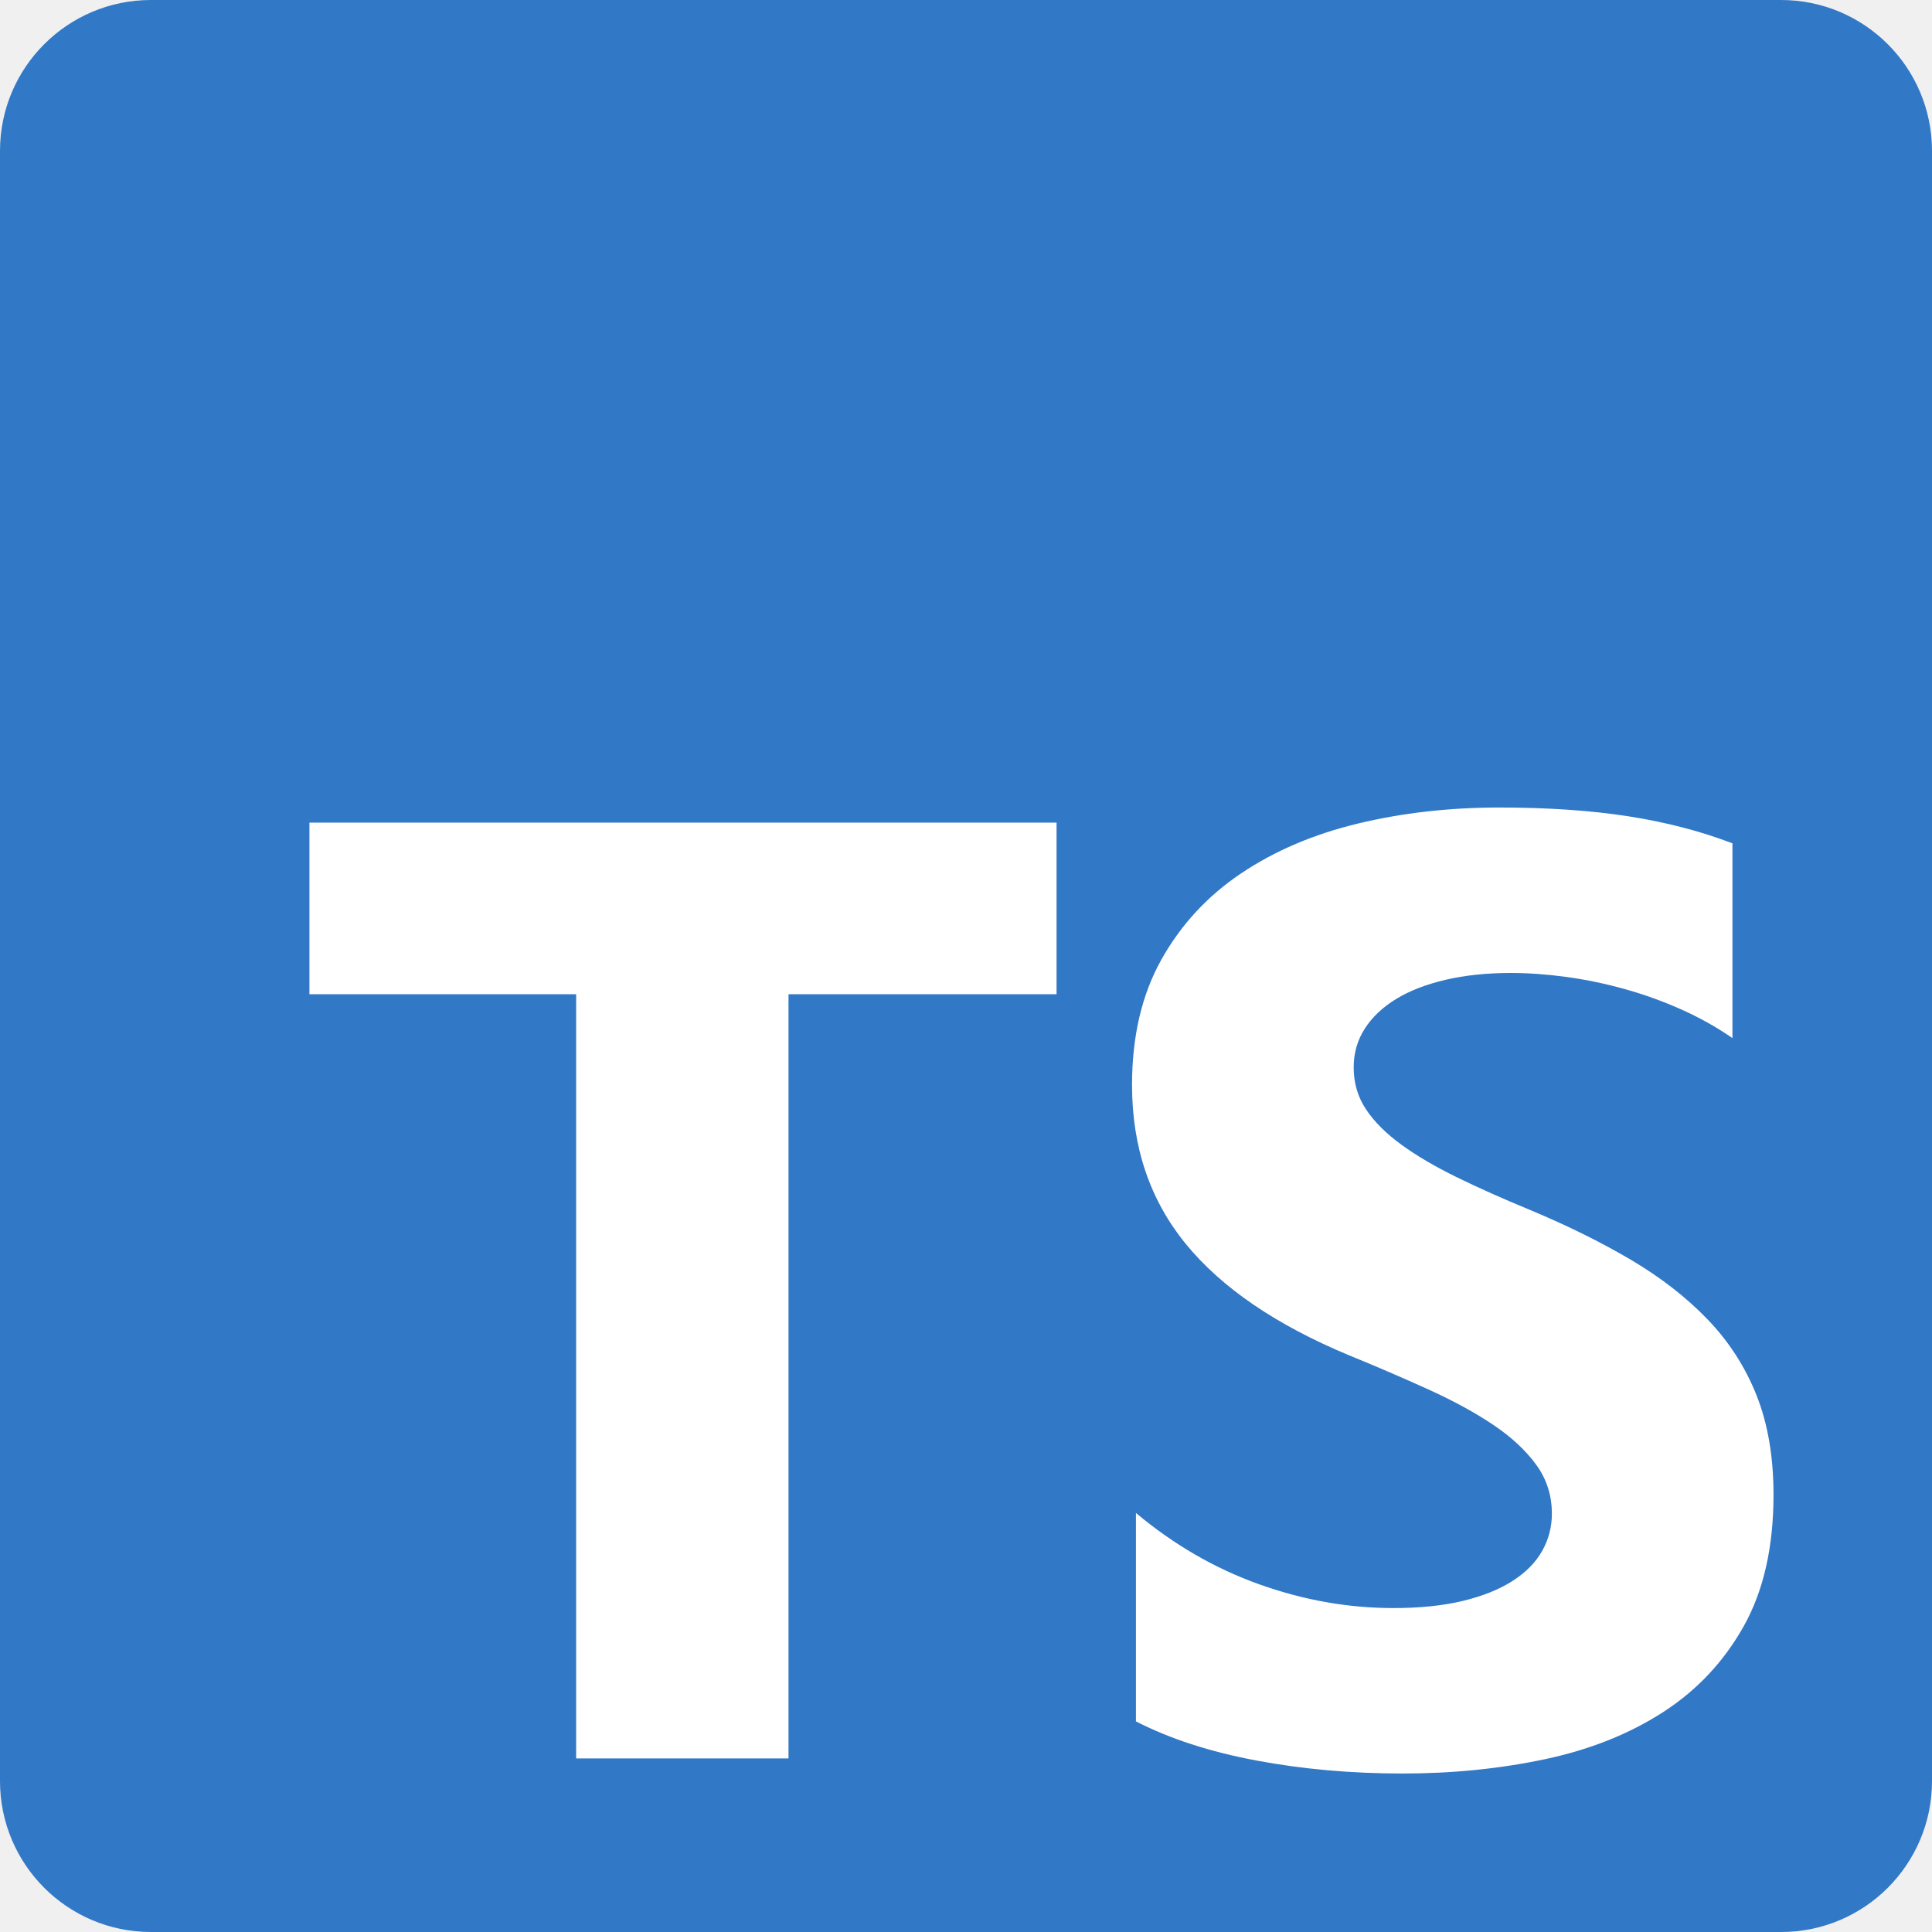
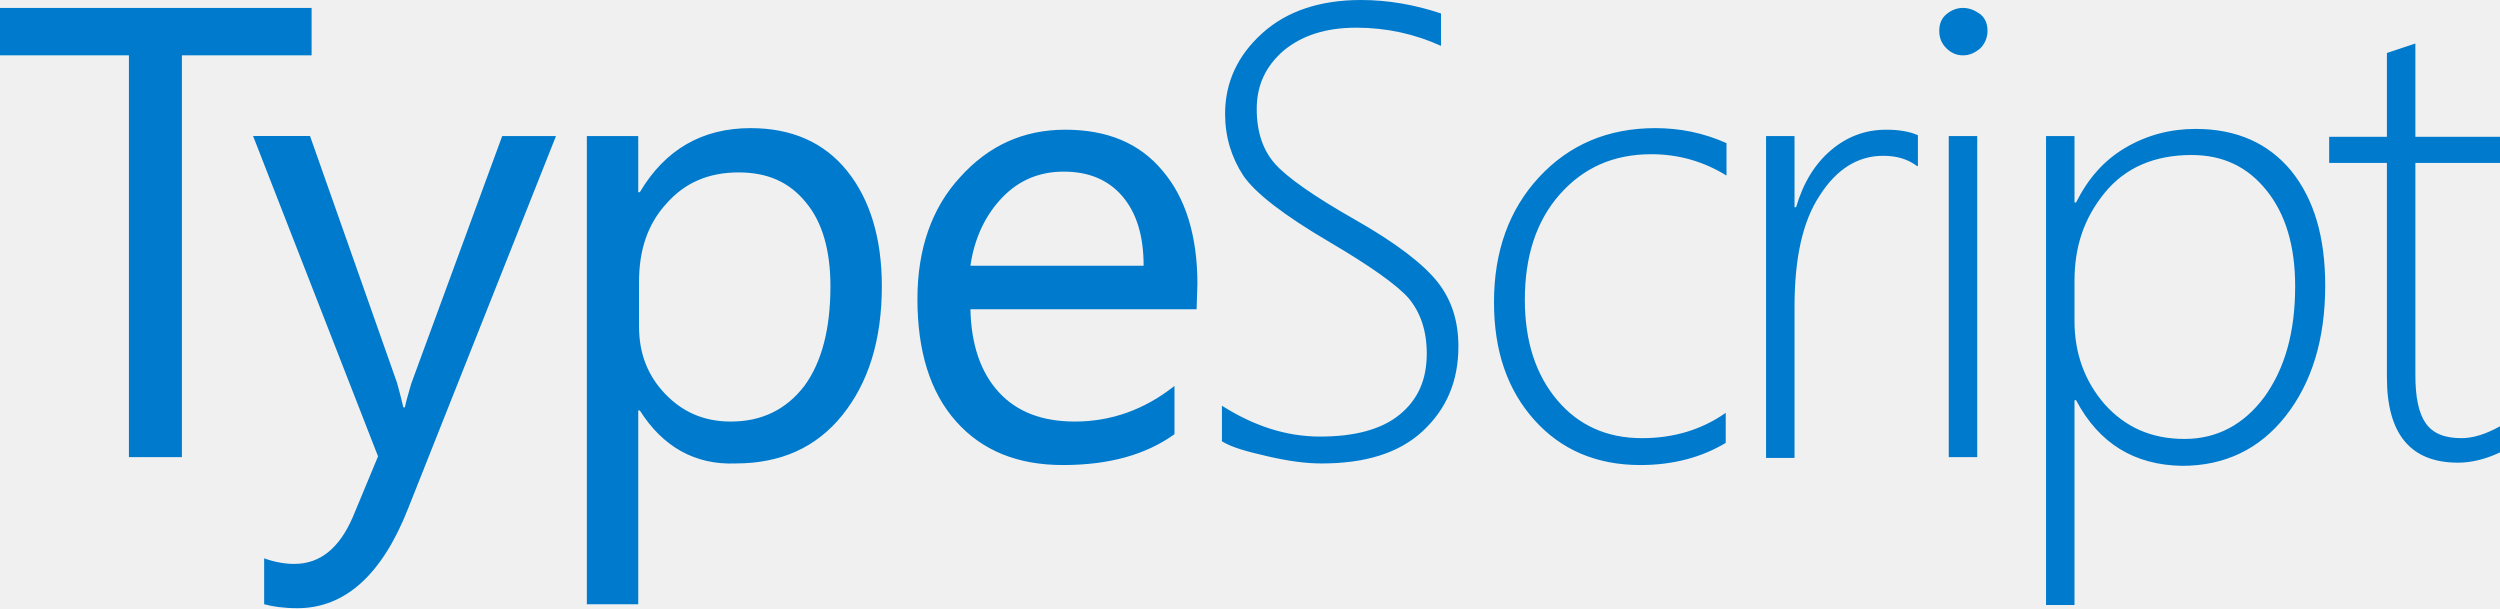
- <svg xmlns="http://www.w3.org/2000/svg" viewBox="0 0 256 256" width="256" height="256" preserveAspectRatio="xMidYMid">
-   <path d="M20 0h216c11.046 0 20 8.954 20 20v216c0 11.046-8.954 20-20 20H20c-11.046 0-20-8.954-20-20V20C0 8.954 8.954 0 20 0Z" fill="#3178C6" />
-   <path d="M150.518 200.475v27.62c4.492 2.302 9.805 4.028 15.938 5.179 6.133 1.151 12.597 1.726 19.393 1.726 6.622 0 12.914-.633 18.874-1.899 5.96-1.266 11.187-3.352 15.678-6.257 4.492-2.906 8.048-6.704 10.669-11.394 2.62-4.689 3.93-10.486 3.93-17.391 0-5.006-.749-9.394-2.246-13.163a30.748 30.748 0 0 0-6.479-10.055c-2.821-2.935-6.205-5.567-10.149-7.898-3.945-2.33-8.394-4.531-13.347-6.602-3.628-1.497-6.881-2.949-9.761-4.359-2.879-1.41-5.327-2.848-7.342-4.316-2.016-1.467-3.571-3.021-4.665-4.661-1.094-1.64-1.641-3.495-1.641-5.567 0-1.899.489-3.61 1.468-5.135s2.362-2.834 4.147-3.927c1.785-1.094 3.973-1.942 6.565-2.547 2.591-.604 5.471-.906 8.638-.906 2.304 0 4.737.173 7.299.518 2.563.345 5.14.877 7.732 1.597a53.669 53.669 0 0 1 7.558 2.719 41.7 41.7 0 0 1 6.781 3.797v-25.807c-4.204-1.611-8.797-2.805-13.778-3.582-4.981-.777-10.697-1.165-17.147-1.165-6.565 0-12.784.705-18.658 2.115-5.874 1.409-11.043 3.61-15.506 6.602-4.463 2.993-7.99 6.805-10.582 11.437-2.591 4.632-3.887 10.17-3.887 16.615 0 8.228 2.375 15.248 7.127 21.06 4.751 5.811 11.963 10.731 21.638 14.759a291.458 291.458 0 0 1 10.625 4.575c3.283 1.496 6.119 3.049 8.509 4.66 2.39 1.611 4.276 3.366 5.658 5.265 1.382 1.899 2.073 4.057 2.073 6.474a9.901 9.901 0 0 1-1.296 4.963c-.863 1.524-2.174 2.848-3.93 3.97-1.756 1.122-3.945 1.999-6.565 2.632-2.62.633-5.687.95-9.2.95-5.989 0-11.92-1.05-17.794-3.151-5.875-2.1-11.317-5.25-16.327-9.451Zm-46.036-68.733H140V109H41v22.742h35.345V233h28.137V131.742Z" fill="#FFF" />
+ <svg xmlns="http://www.w3.org/2000/svg" viewBox="0 0 512 124.558">
+   <path fill="#007acc" d="M63.818 11.338H37.254v82.283H26.402V11.338H0V1.62h63.818zm50.05 16.522-30.29 76.29c-5.345 13.605-12.957 20.408-22.676 20.408-2.753 0-5.02-.324-6.803-.81v-9.394c2.268.81 4.374 1.134 6.155 1.134 5.345 0 9.233-3.24 11.986-9.557l5.184-12.472-25.592-65.6h11.662L81.31 78.396c.162.648.648 2.268 1.296 5.022h.324c.162-.972.648-2.592 1.296-4.86l18.627-50.697zm17.169 56.205h-.324v39.683h-10.528V27.86h10.528v11.5h.324c5.183-8.747 12.796-13.12 22.676-13.12 8.423 0 15.064 2.915 19.761 8.746 4.697 5.831 7.127 13.768 7.127 23.649 0 11.014-2.753 19.76-8.099 26.401-5.345 6.641-12.634 9.88-21.866 9.88-8.26.325-14.902-3.4-19.599-10.851zm-.162-26.402v9.232c0 5.507 1.782 10.043 5.345 13.768 3.564 3.725 7.937 5.67 13.444 5.67 6.317 0 11.338-2.43 15.064-7.29 3.563-4.859 5.345-11.662 5.345-20.408 0-7.29-1.62-13.12-5.021-17.17-3.402-4.211-7.937-6.155-13.768-6.155-6.155 0-11.014 2.106-14.74 6.317-3.887 4.212-5.669 9.557-5.669 16.036zm114.192 5.669h-46.325c.162 7.289 2.106 12.958 5.831 17.007 3.726 4.05 8.909 5.993 15.55 5.993 7.45 0 14.253-2.43 20.408-7.289v9.88c-5.83 4.212-13.443 6.318-22.838 6.318-9.232 0-16.521-2.916-21.866-8.909-5.346-5.993-7.937-14.416-7.937-25.106 0-10.204 2.915-18.627 8.747-24.944 5.83-6.479 12.957-9.718 21.542-9.718s15.226 2.753 19.923 8.422c4.697 5.508 7.127 13.282 7.127 23.163zm-10.853-8.909c0-6.155-1.457-10.852-4.373-14.253-2.915-3.402-6.965-5.022-11.986-5.022-5.021 0-9.232 1.782-12.634 5.346-3.401 3.563-5.669 8.26-6.479 13.93zm16.036 35.959v-7.29c6.64 4.212 13.282 6.318 20.085 6.318 7.127 0 12.634-1.458 16.36-4.536 3.724-3.077 5.506-7.126 5.506-12.472 0-4.697-1.296-8.422-3.725-11.338-2.43-2.753-7.937-6.64-16.198-11.5-9.394-5.507-15.225-10.042-17.655-13.606-2.43-3.725-3.725-7.936-3.725-12.634 0-6.479 2.591-11.986 7.613-16.521C263.53 2.268 270.335 0 278.757 0c5.507 0 11.015.972 16.36 2.754v6.64c-5.345-2.43-11.176-3.725-17.331-3.725-6.317 0-11.177 1.62-14.902 4.697-3.726 3.24-5.507 7.127-5.507 11.986 0 4.698 1.296 8.423 3.725 11.177 2.43 2.753 7.937 6.64 16.198 11.338 8.584 4.859 14.253 9.232 17.169 12.958 2.915 3.725 4.211 8.098 4.211 13.12 0 7.126-2.43 12.796-7.289 17.33-4.859 4.536-11.824 6.642-20.732 6.642-3.24 0-6.803-.486-11.015-1.458-4.21-.972-7.288-1.782-9.394-3.077zm103.177.323c-4.859 2.916-10.69 4.536-17.493 4.536-8.908 0-16.197-3.078-21.704-9.233-5.507-6.155-8.261-14.092-8.261-24.134 0-10.366 3.078-18.95 9.233-25.592 6.155-6.64 14.091-10.042 23.81-10.042 5.02 0 9.88.972 14.577 3.077v6.641c-4.697-2.915-9.88-4.373-15.387-4.373-7.775 0-13.93 2.754-18.79 8.26-4.858 5.508-7.126 12.797-7.126 21.543 0 8.585 2.268 15.388 6.64 20.57 4.374 5.184 10.205 7.776 17.332 7.776 6.641 0 12.31-1.782 17.17-5.184zm39.198-56.69c-1.944-1.458-4.211-2.106-6.965-2.106-5.183 0-9.556 2.753-12.958 8.099-3.563 5.345-5.183 12.958-5.183 22.838v30.937h-5.83V27.86h5.83v14.577h.324c1.458-5.021 3.887-8.908 7.127-11.662 3.24-2.753 6.965-4.211 11.338-4.211 2.43 0 4.697.324 6.48 1.134v6.317zm9.395-22.677c-1.296 0-2.43-.486-3.402-1.458-.972-.971-1.458-2.105-1.458-3.563 0-1.458.486-2.592 1.458-3.401.972-.81 2.106-1.296 3.402-1.296 1.295 0 2.43.486 3.563 1.296.972.81 1.458 1.943 1.458 3.401a5.025 5.025 0 0 1-1.458 3.563c-1.134.972-2.268 1.458-3.563 1.458zm-2.916 82.283V27.86h5.831V93.62zm26.078-11.662h-.324v41.951h-5.831V27.86h5.831v13.605h.324c2.43-4.859 5.669-8.584 10.042-11.176 4.374-2.591 9.233-3.887 14.416-3.887 8.423 0 14.902 2.915 19.599 8.584 4.697 5.831 6.965 13.606 6.965 23.487 0 11.014-2.754 19.922-8.099 26.725-5.345 6.803-12.472 10.205-21.219 10.205-9.718-.162-17.007-4.536-21.704-13.444zm-.324-24.458v8.26c0 6.641 2.106 12.31 6.155 17.008 4.211 4.697 9.556 7.127 16.36 7.127 6.64 0 12.147-2.916 16.359-8.585 4.211-5.831 6.317-13.282 6.317-22.676 0-8.261-1.944-14.74-5.831-19.6-3.888-4.858-8.909-7.288-15.388-7.288-7.613 0-13.606 2.592-17.817 7.775s-6.155 11.014-6.155 17.979zM512 92.649c-3.078 1.458-5.993 2.106-8.585 2.106-9.718 0-14.577-5.831-14.577-17.493V33.367h-11.824v-5.345h11.824v-17.17l2.915-.972 2.916-.971v19.113H512v5.345h-17.331v43.409c0 4.535.648 7.774 2.105 9.88 1.458 2.106 3.888 3.078 7.29 3.078 2.429 0 5.02-.81 7.936-2.43z" />
</svg>
